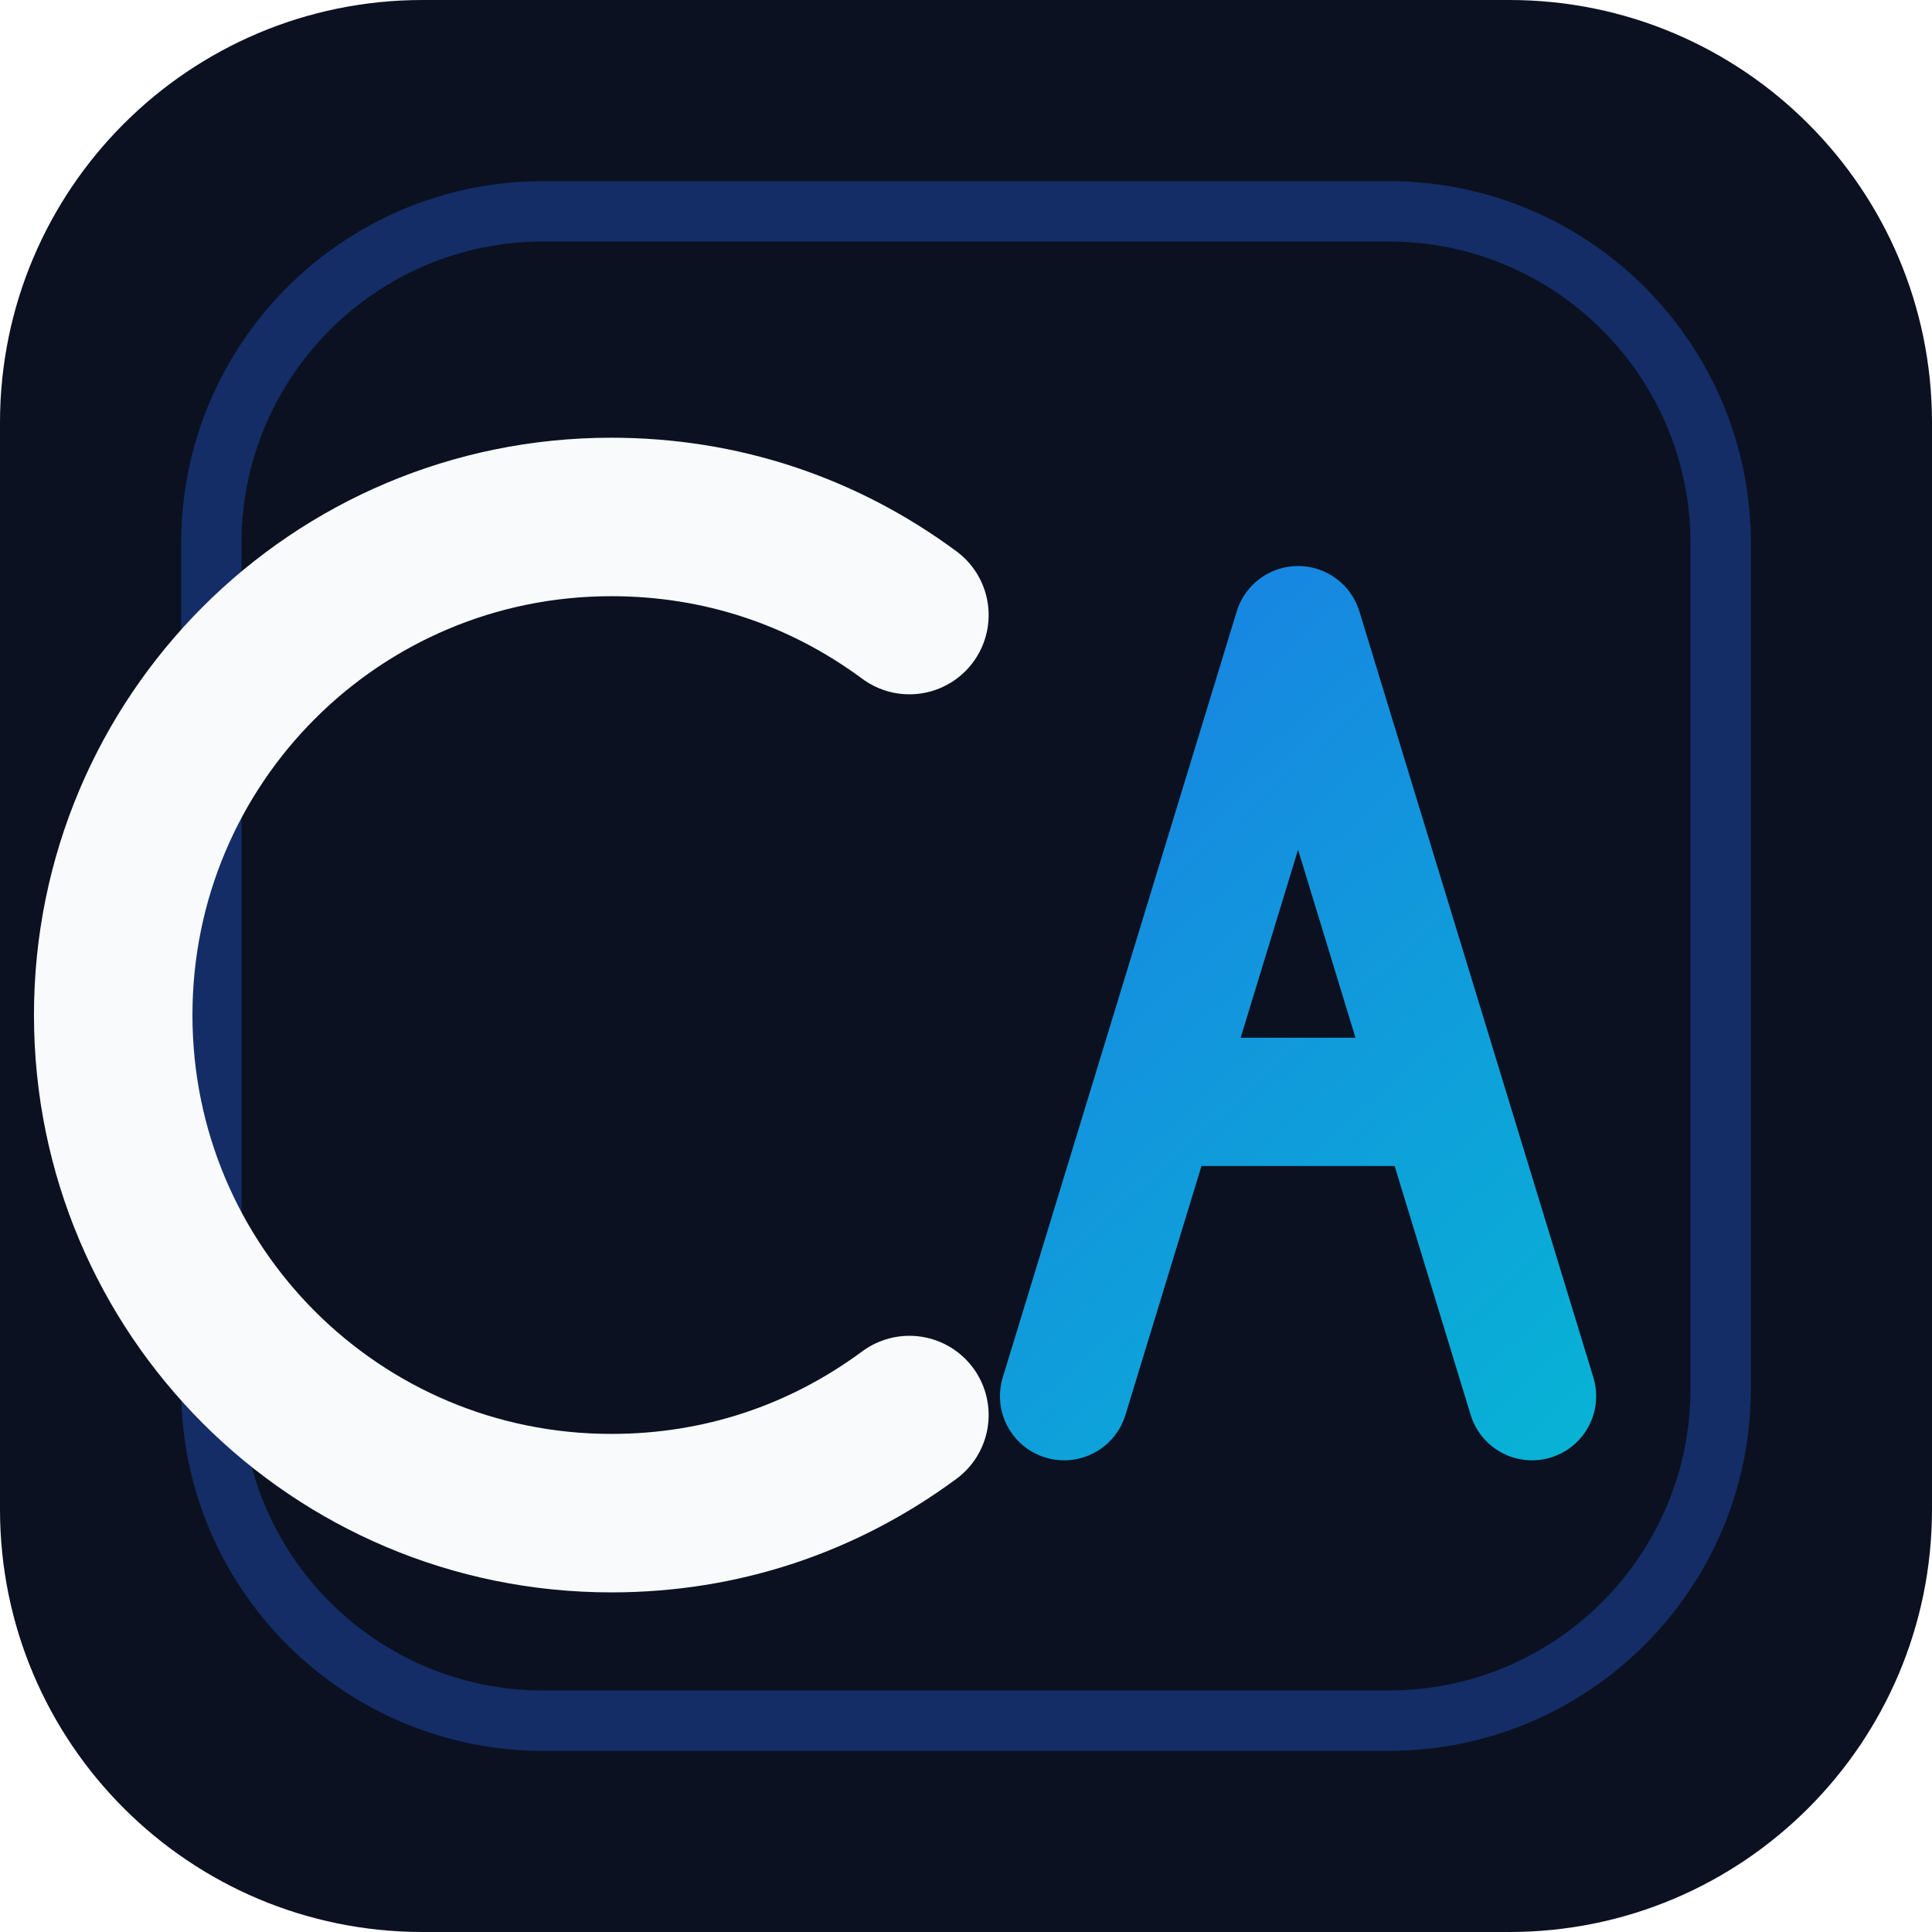
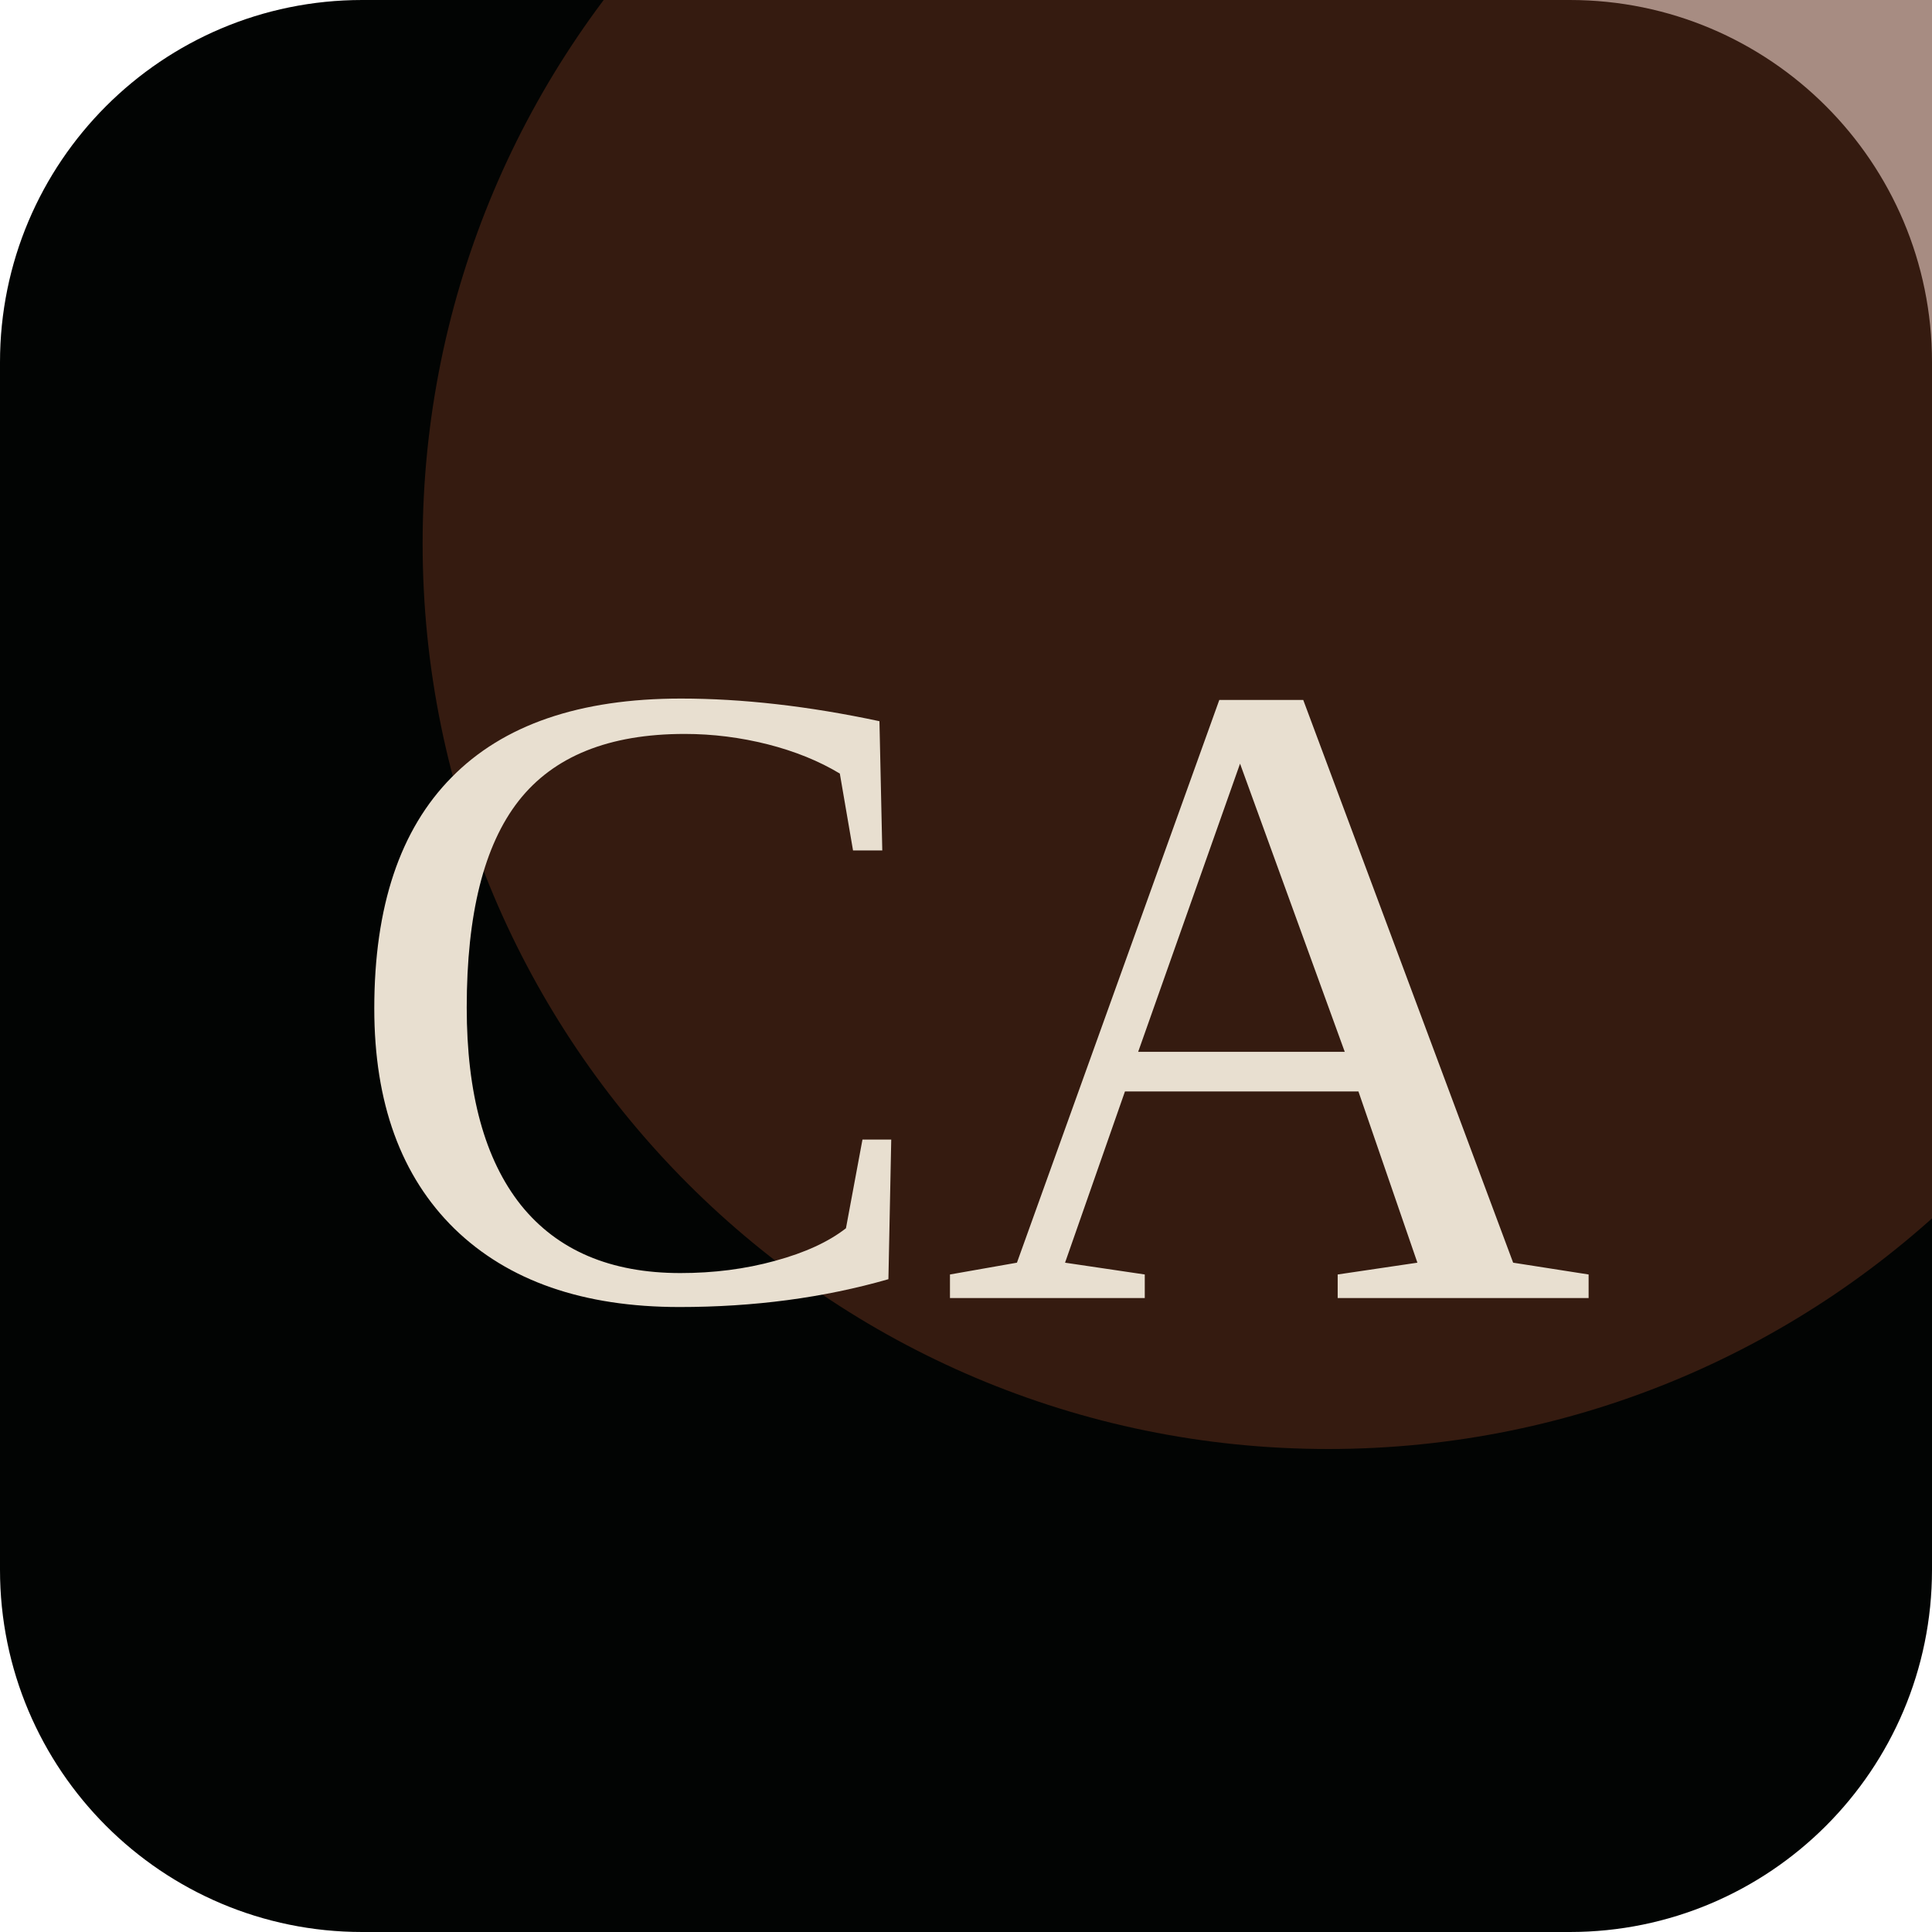
- <svg xmlns="http://www.w3.org/2000/svg" viewBox="0 0 512 512" role="img" aria-labelledby="title">
-   <defs>
-     <linearGradient id="mark" x1="120" y1="96" x2="408" y2="416" gradientUnits="userSpaceOnUse">
-       <stop stop-color="#2563EB" />
-       <stop offset="1" stop-color="#06B6D4" />
-     </linearGradient>
-   </defs>
-   <rect width="512" height="512" rx="112" fill="#0B1120" />
-   <rect x="56" y="56" width="400" height="400" rx="88" fill="none" stroke="#2563EB" stroke-opacity=".35" stroke-width="16" />
-   <path d="M241 163c-23-17-50-26-79-26-73 0-132 59-132 132s59 132 132 132c29 0 56-9 79-26" fill="none" stroke="#F8FAFC" stroke-linecap="round" stroke-width="42" />
-   <path d="m282 370 62-203 62 203M307 292h74" fill="none" stroke="url(#mark)" stroke-linecap="round" stroke-linejoin="round" stroke-width="34" />
+ <svg xmlns="http://www.w3.org/2000/svg" viewBox="0 0 64 64">
+   <rect width="64" height="64" rx="12" fill="#020403" />
+   <circle cx="44" cy="18" r="30" fill="#5f2e1b" opacity=".55" />
+   <text x="32" y="43" text-anchor="middle" font-family="Georgia, 'Times New Roman', serif" font-size="30" fill="#e8dfd0">CA</text>
</svg>
